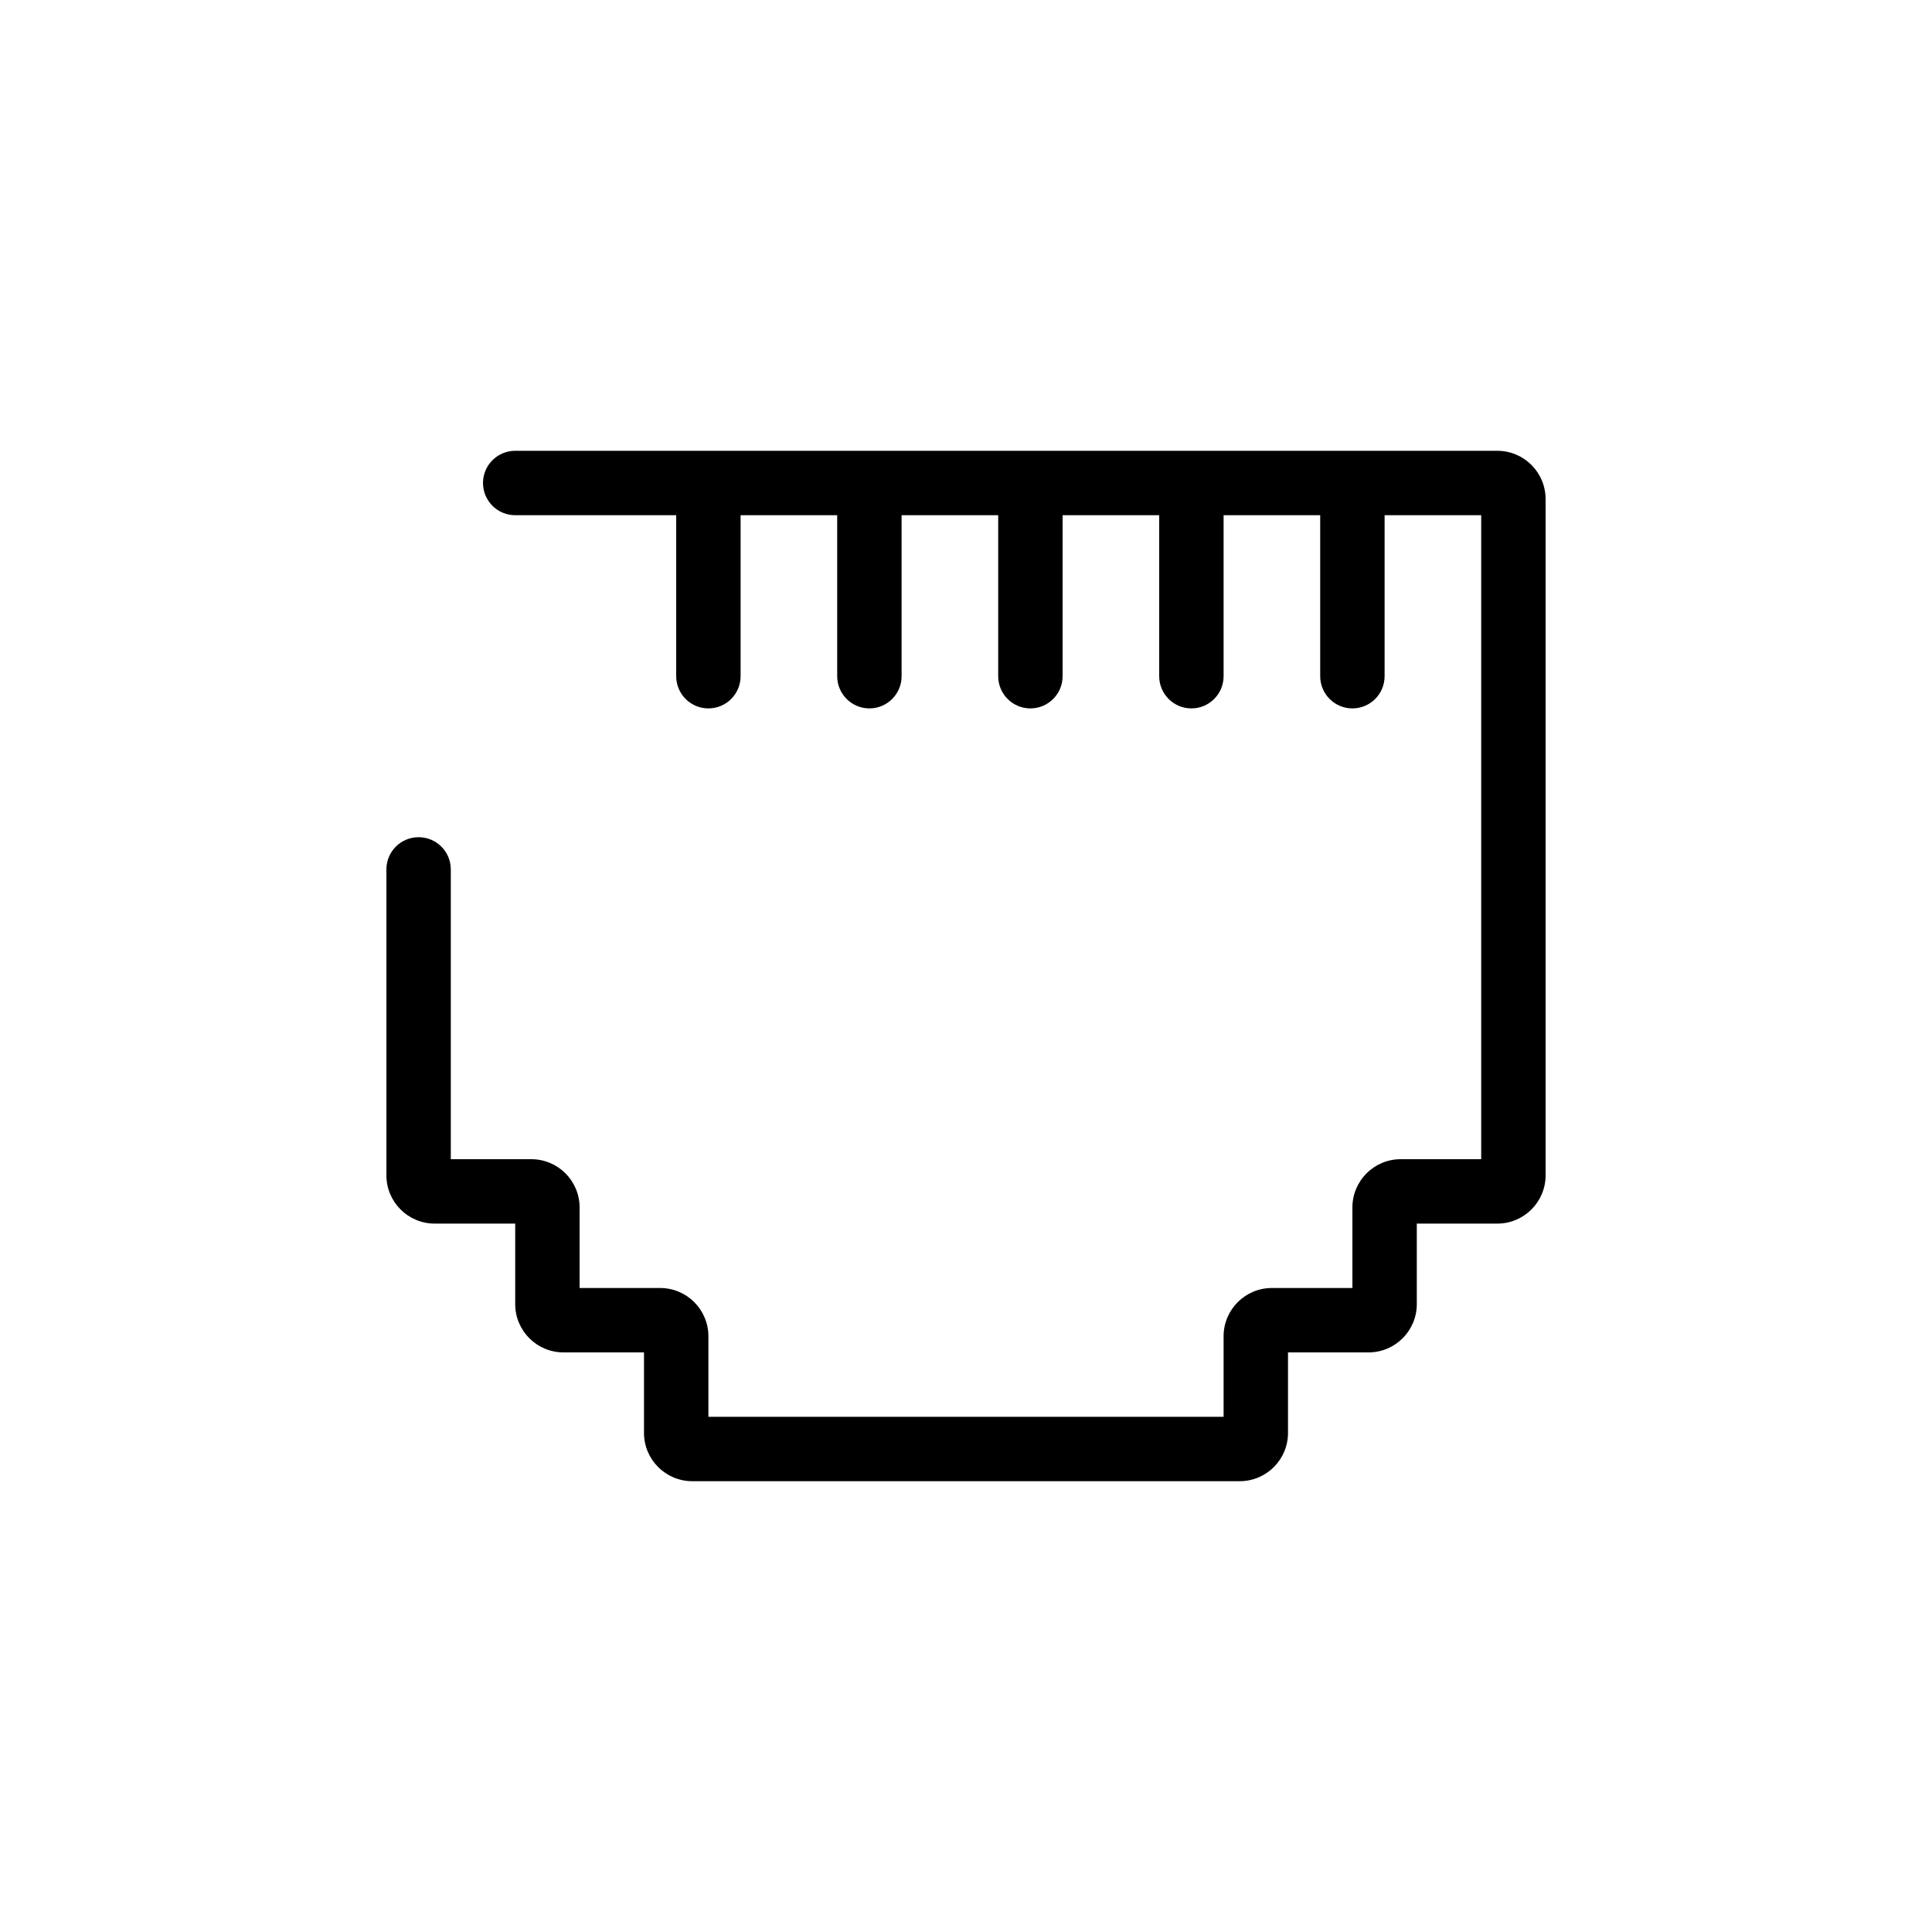
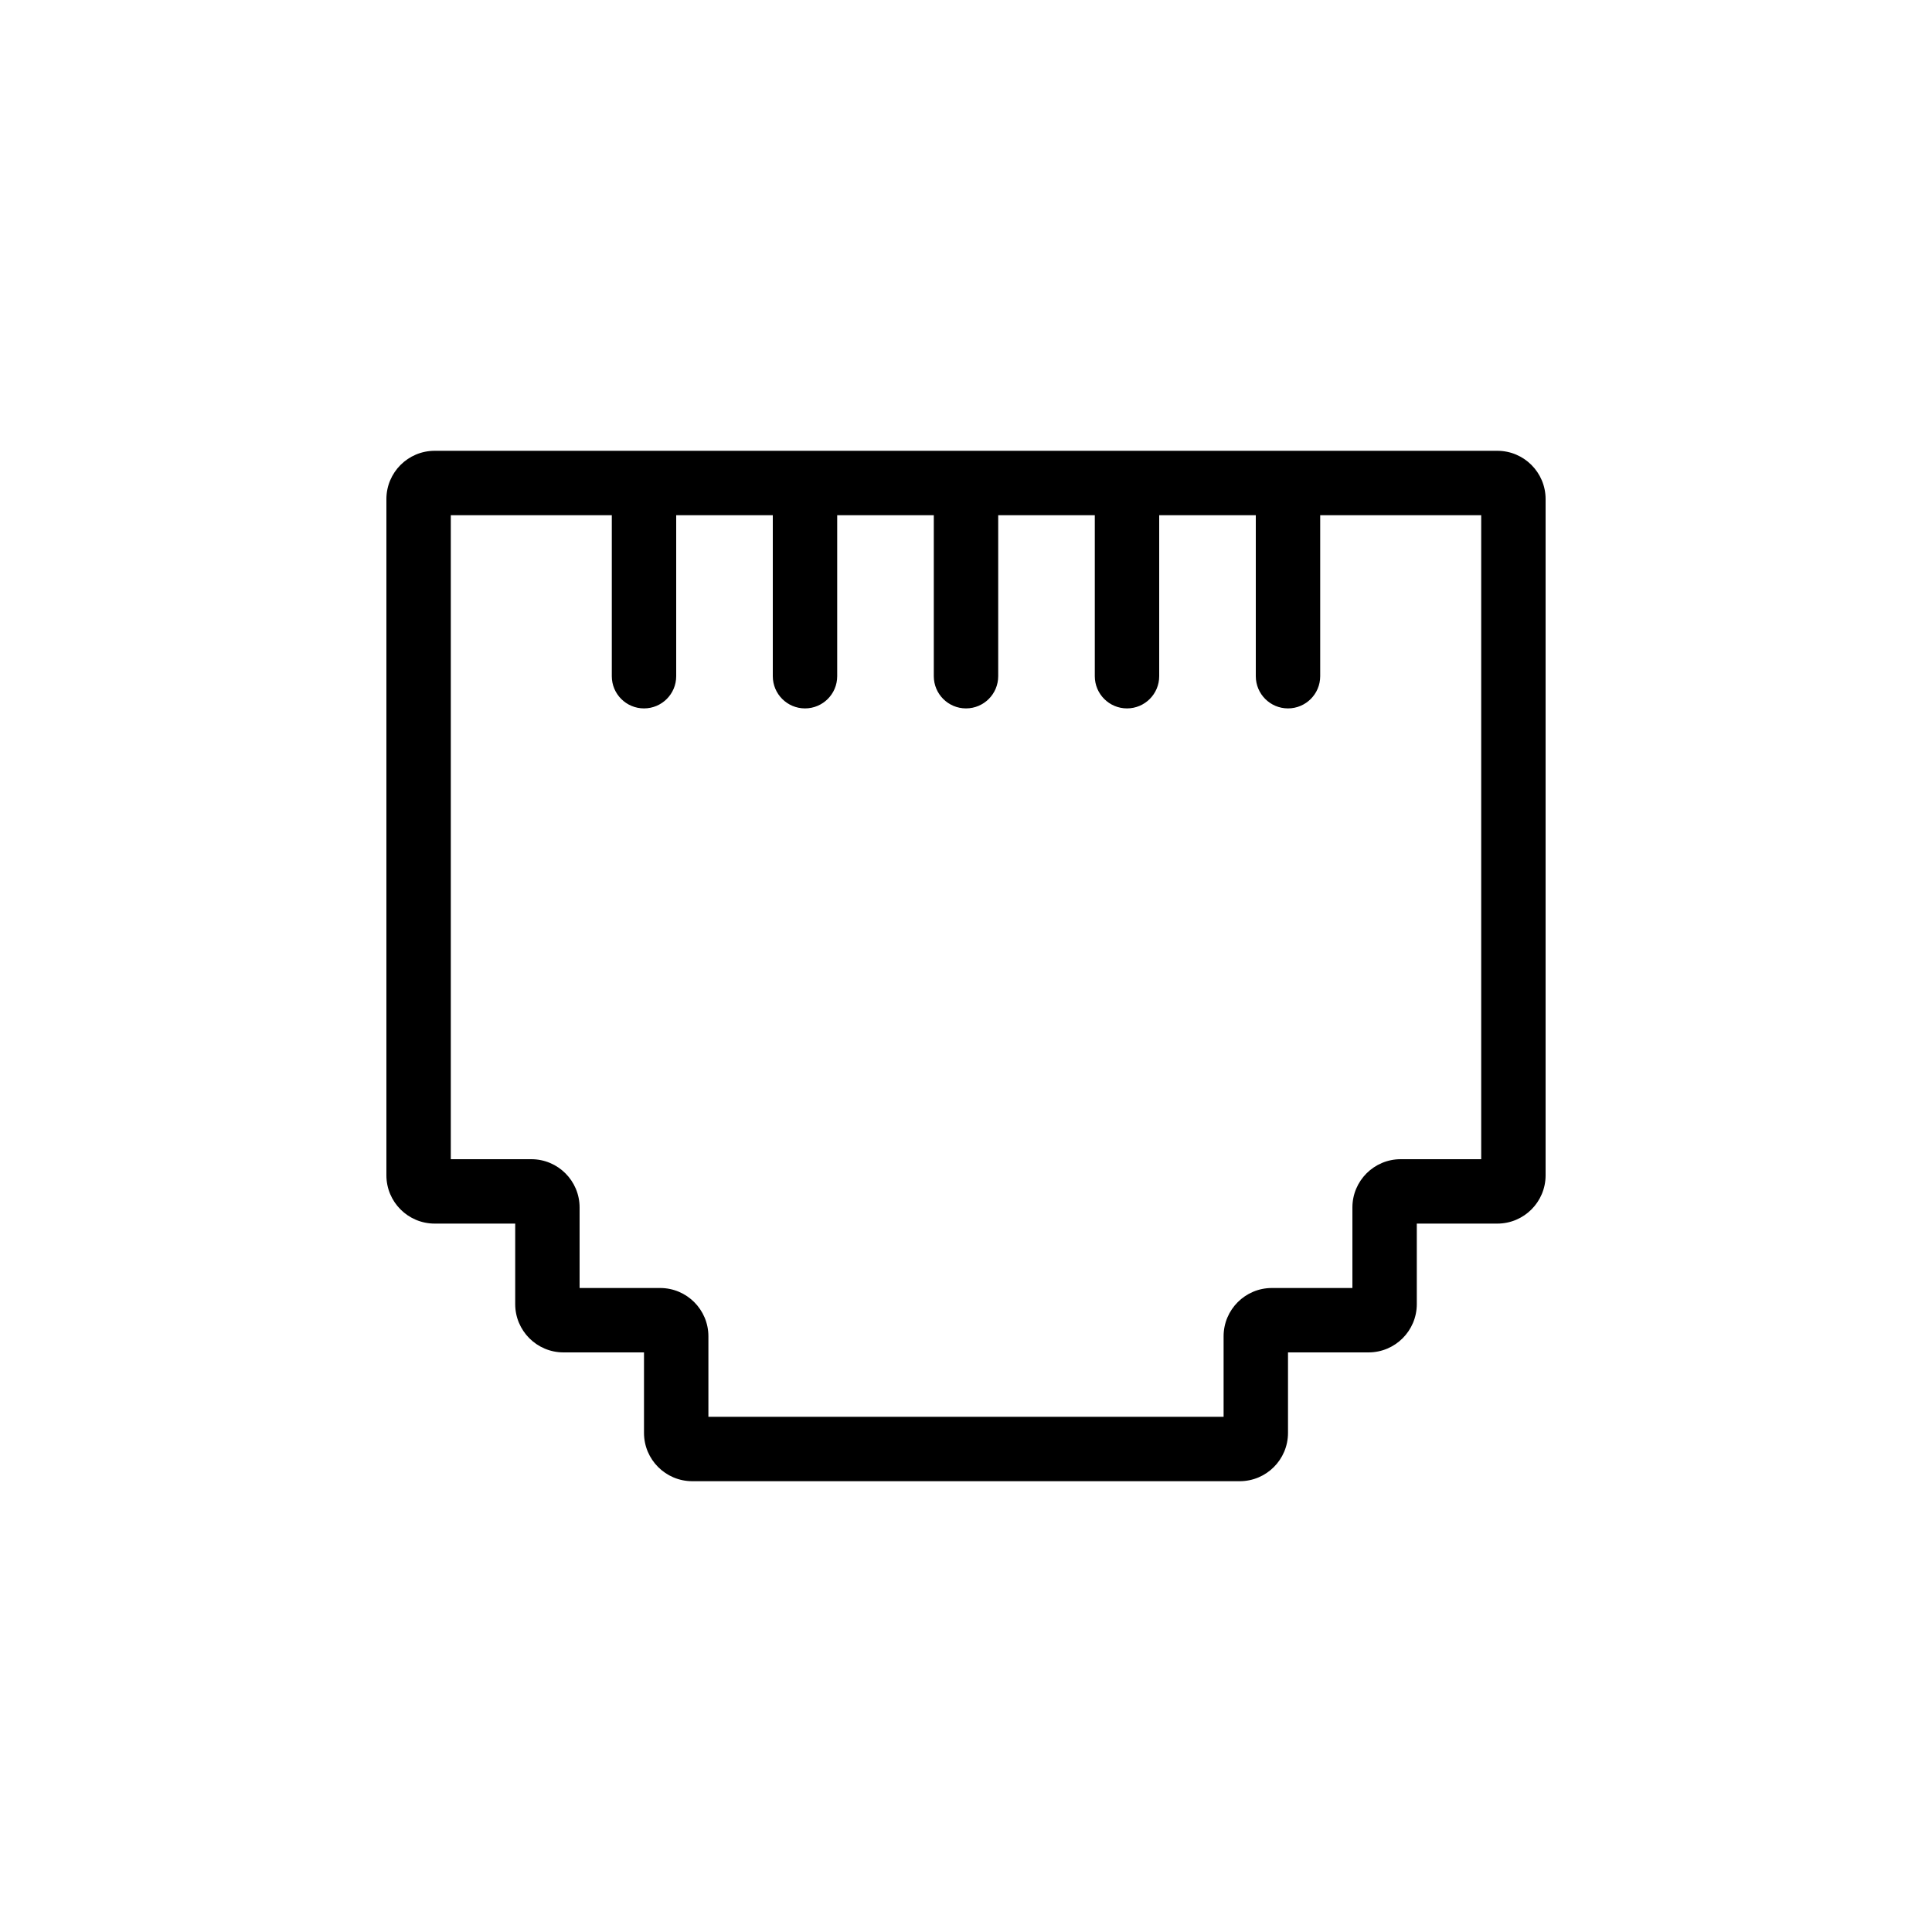
<svg xmlns="http://www.w3.org/2000/svg" id="Layer_1" data-name="Layer 1" viewBox="0 0 60 60">
-   <path d="M46.5,14H16a1,1,0,0,0,0,2h5v5a1,1,0,0,0,2,0V16h3v5a1,1,0,0,0,2,0V16h3v5a1,1,0,0,0,2,0V16h3v5a1,1,0,0,0,2,0V16h3v5a1,1,0,0,0,2,0V16h3V36H43.5A1.5,1.5,0,0,0,42,37.5V40H39.5A1.5,1.5,0,0,0,38,41.5V44H22V41.5A1.5,1.5,0,0,0,20.5,40H18V37.5A1.5,1.5,0,0,0,16.5,36H14V27a1,1,0,0,0-2,0v9.5A1.5,1.5,0,0,0,13.5,38H16v2.5A1.5,1.5,0,0,0,17.5,42H20v2.5A1.5,1.5,0,0,0,21.5,46h17A1.5,1.5,0,0,0,40,44.5V42h2.5A1.5,1.5,0,0,0,44,40.5V38h2.5A1.5,1.5,0,0,0,48,36.5v-21A1.5,1.5,0,0,0,46.5,14Z" />
+   <path d="M46.5,14h-33A1.5,1.5,0,0,0,12,15.5v21A1.5,1.5,0,0,0,13.5,38H16v2.5A1.5,1.5,0,0,0,17.5,42H20v2.5A1.5,1.5,0,0,0,21.5,46h17A1.5,1.5,0,0,0,40,44.5V42h2.5A1.5,1.5,0,0,0,44,40.5V38h2.5A1.5,1.5,0,0,0,48,36.5v-21A1.5,1.5,0,0,0,46.5,14ZM46,36H43.5A1.5,1.5,0,0,0,42,37.5V40H39.5A1.5,1.5,0,0,0,38,41.5V44H22V41.5A1.5,1.5,0,0,0,20.5,40H18V37.5A1.5,1.5,0,0,0,16.5,36H14V16h5v5a1,1,0,0,0,2,0V16h3v5a1,1,0,0,0,2,0V16h3v5a1,1,0,0,0,2,0V16h3v5a1,1,0,0,0,2,0V16h3v5a1,1,0,0,0,2,0V16h5Z" />
</svg>
